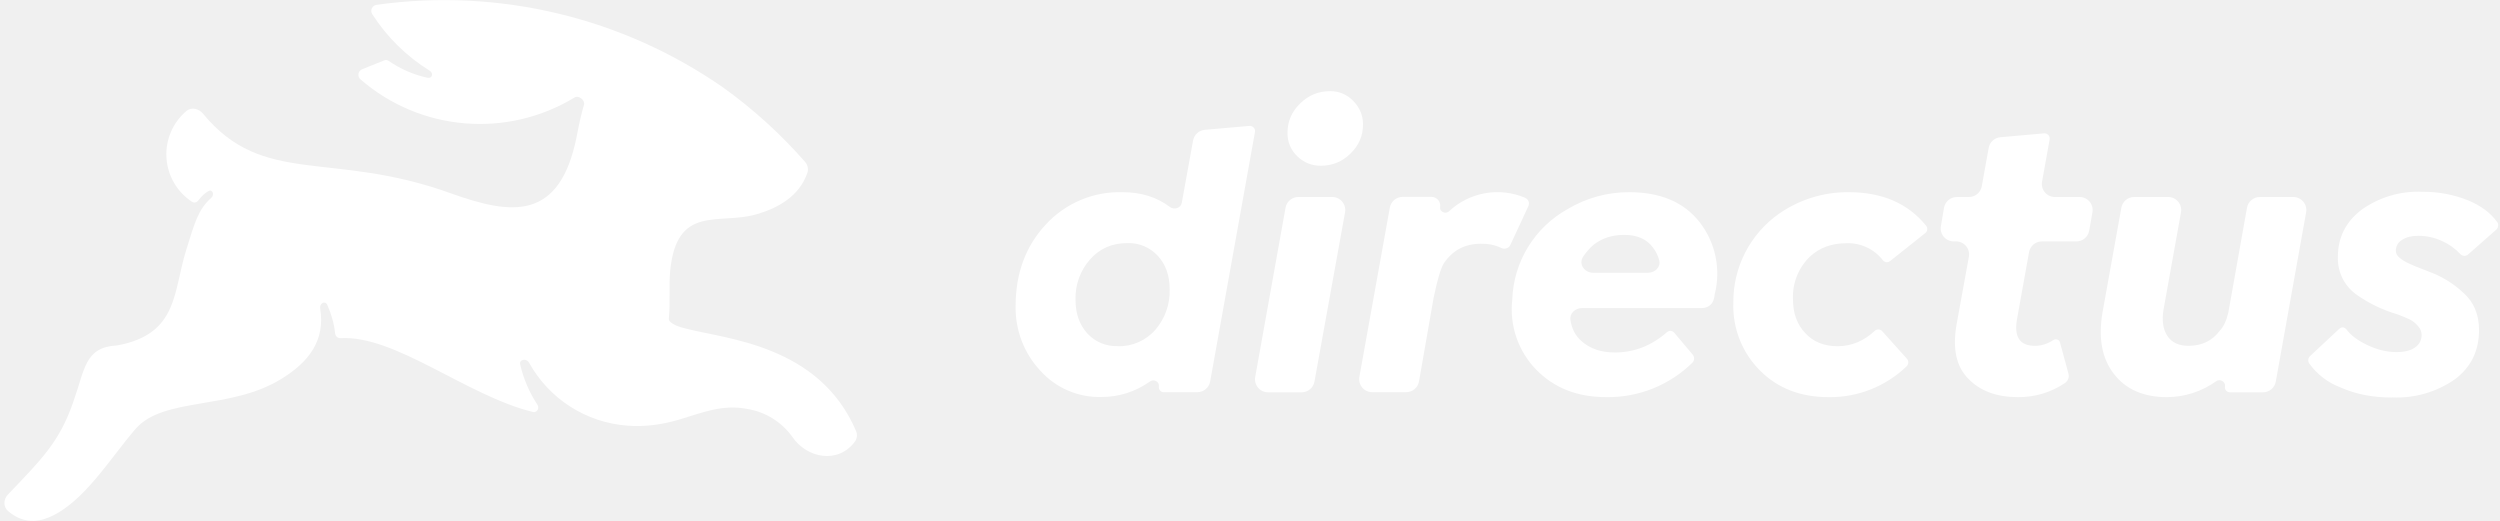
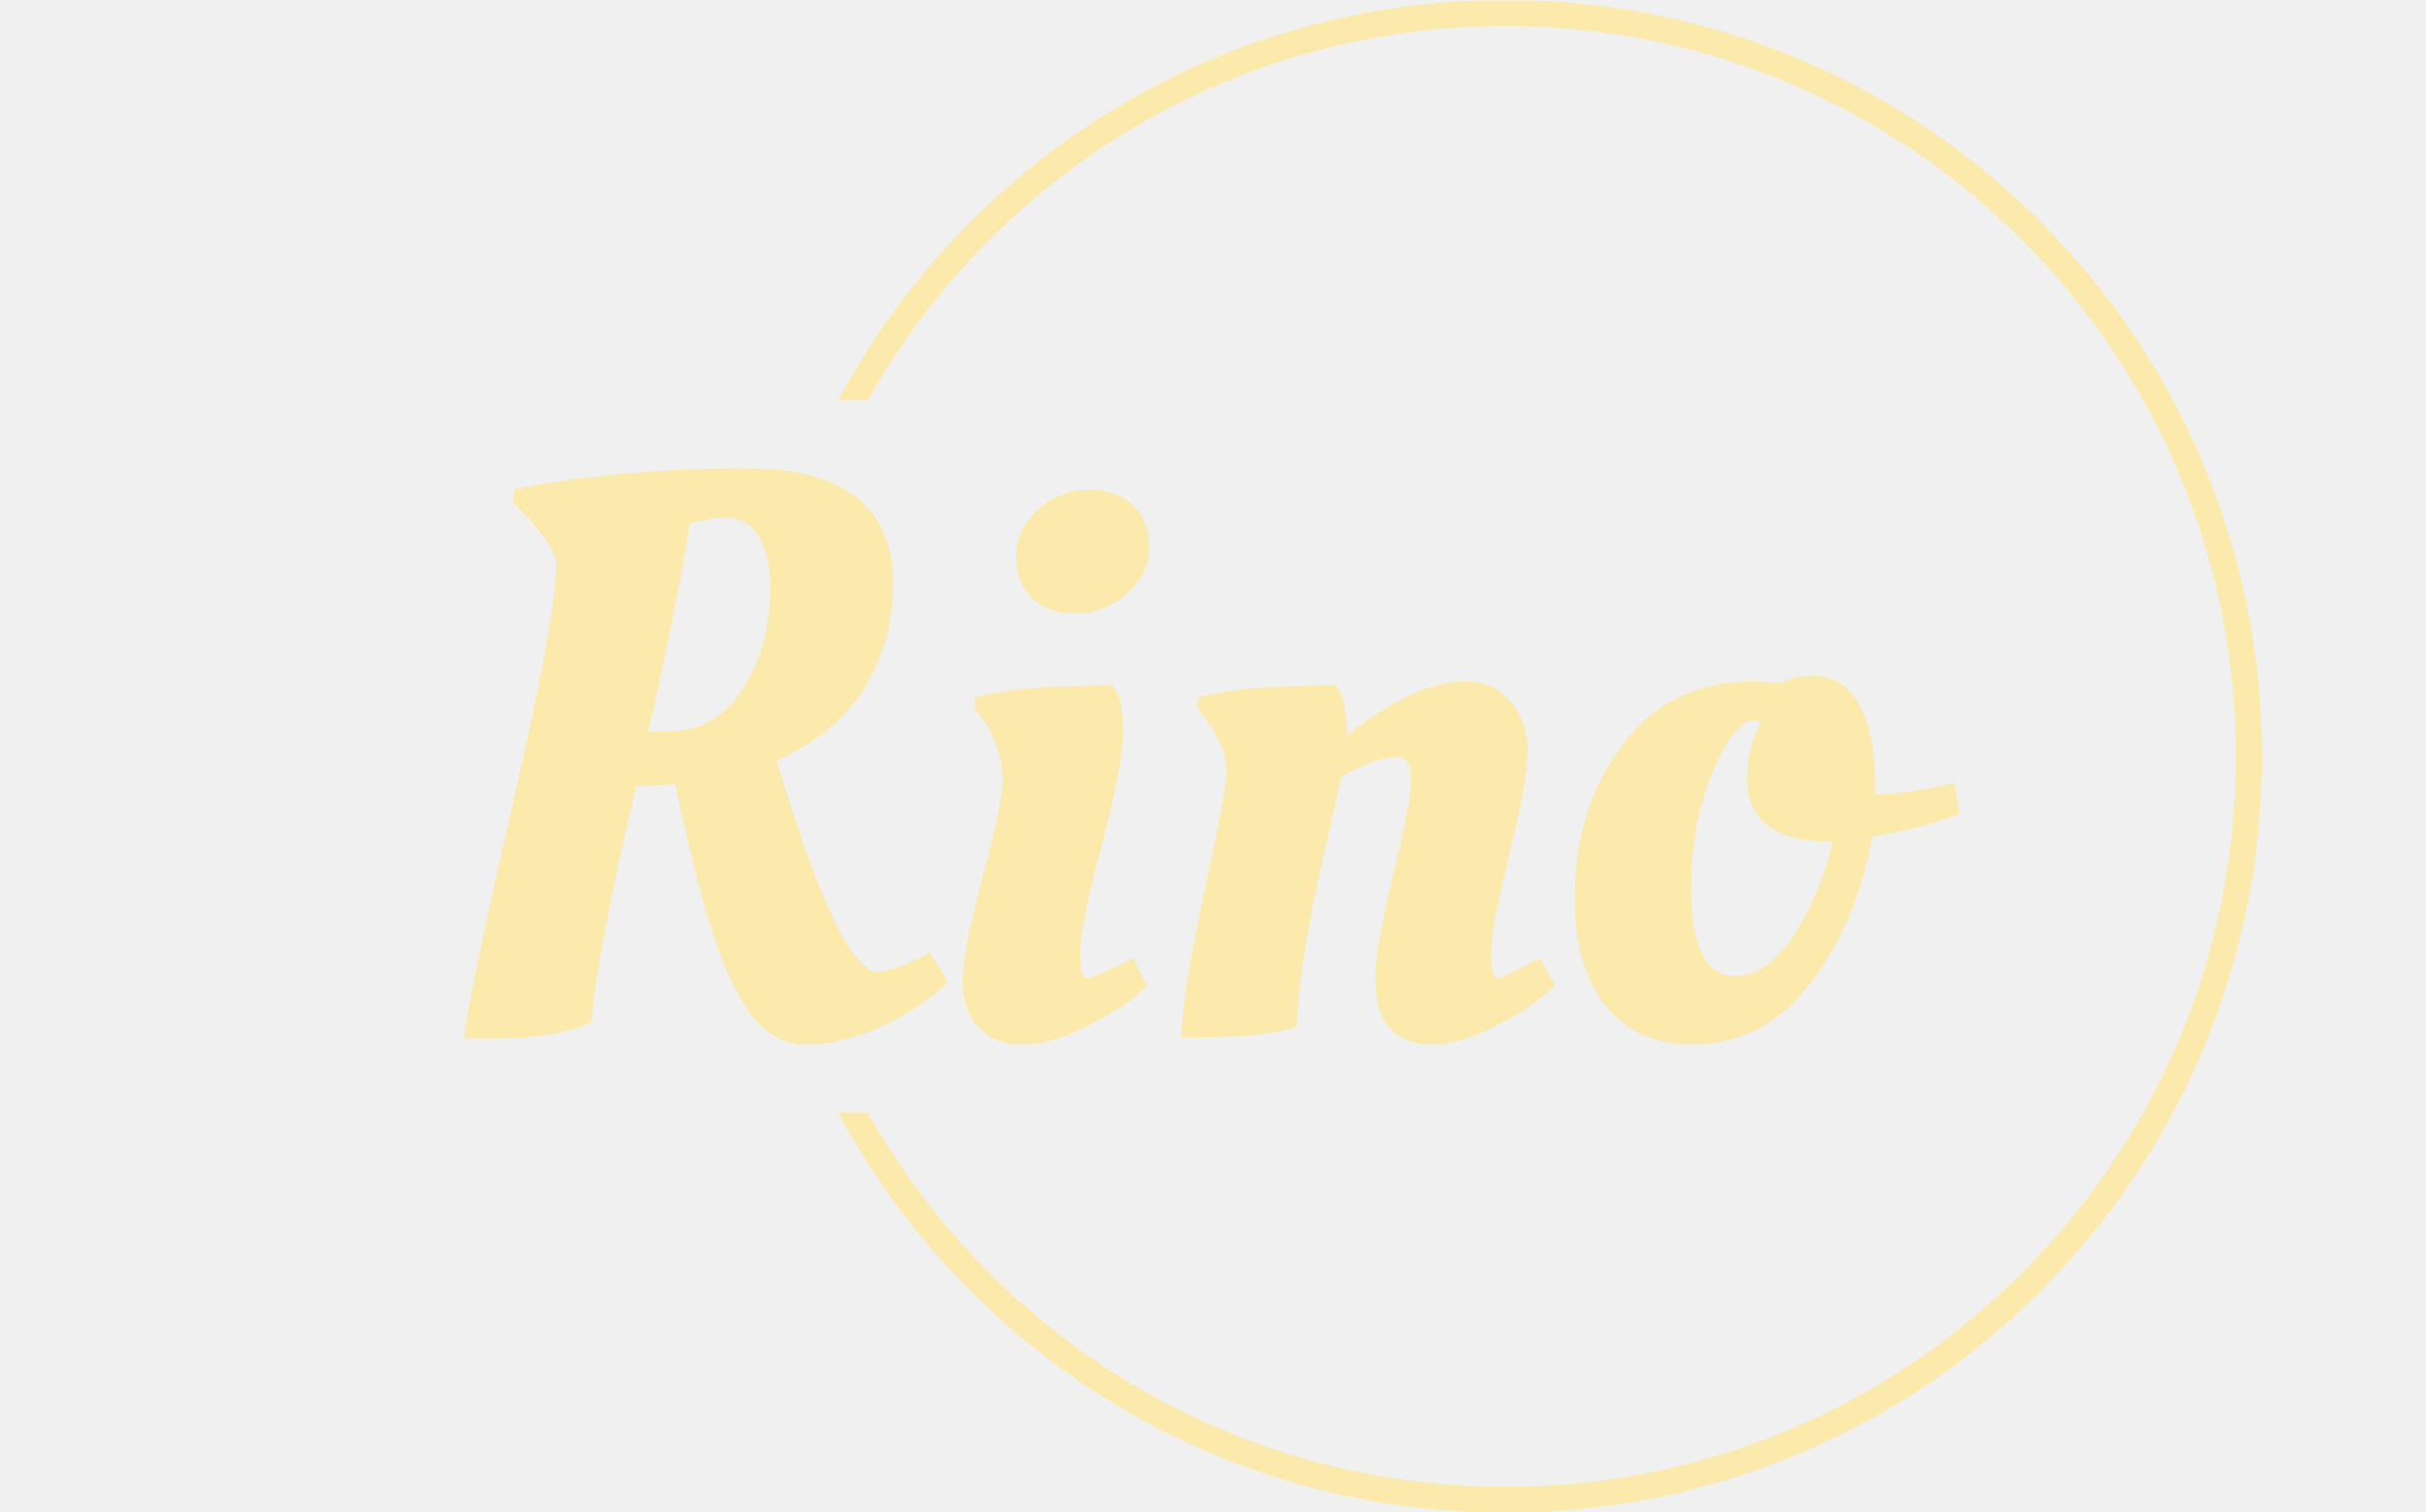
- <svg xmlns="http://www.w3.org/2000/svg" width="192" height="40" fill="none" viewBox="0 0 192 40">
-   <path fill-rule="evenodd" clip-rule="evenodd" d="M52.7 25.24c-.31-.07-.56-.15-.8-.25-.16-.08-.3-.16-.42-.27a.32.32 0 01-.11-.28c.12-1.27-.01-2.4.1-3.65.51-5.12 3.73-3.5 6.62-4.33 1.65-.47 3.31-1.39 3.92-3.2.1-.3.01-.62-.2-.85a37.06 37.06 0 00-6.26-5.68A37.5 37.5 0 0028.93.37a.47.47 0 00-.34.72A14.02 14.02 0 0033 5.43c.32.2.19.63-.18.54a8.39 8.39 0 01-2.98-1.3.36.36 0 00-.34-.03l-1.69.68a.46.46 0 00-.12.78 14 14 0 0016.43 1.39c.32-.2.83.2.73.56-.17.57-.36 1.36-.56 2.43-1.3 6.53-5.02 6.03-9.63 4.38-9.2-3.34-14.43-.49-19.07-6.13-.33-.4-.9-.53-1.28-.2a4.36 4.36 0 00.44 6.97c.15.1.34.06.45-.07.29-.37.52-.6.82-.76.31-.16.47.3.2.53-.99.87-1.27 1.91-1.91 3.97-1.02 3.21-.59 6.5-5.32 7.36-2.5.13-2.46 1.83-3.37 4.36-1.06 3.06-2.44 4.4-5 7.08-.36.36-.39.95 0 1.28 1.02.87 2.08.92 3.15.48 2.66-1.12 4.71-4.56 6.64-6.79 2.15-2.48 7.31-1.42 11.21-3.85 2.1-1.29 3.37-2.94 2.97-5.4-.07-.4.39-.64.55-.27.31.7.52 1.44.6 2.2.03.21.2.36.41.35 4.22-.24 9.67 4.41 14.77 5.67.31.08.53-.28.36-.55a9.41 9.41 0 01-1.33-3.1c-.1-.39.48-.5.68-.14a9.42 9.42 0 007.56 4.84c1.24.1 2.6-.05 4.02-.48 1.7-.51 3.27-1.17 5.14-.81a5.3 5.3 0 013.5 2.15c1.13 1.66 3.53 2.1 4.81.36a.83.83 0 00.08-.82c-2.82-6.6-9.97-7.05-13.05-7.85z" fill="#fff" />
-   <path d="M91.63 10.79a1 1 0 01.9-.82l3.42-.3a.4.4 0 01.43.48L92.94 29.3a1 1 0 01-.98.82h-2.59c-.23 0-.4-.2-.37-.44.06-.35-.37-.6-.67-.39-1.13.8-2.39 1.2-3.75 1.2a6.1 6.1 0 01-4.7-2.04A7.06 7.06 0 0178 23.49c0-2.5.77-4.58 2.31-6.24a7.69 7.69 0 015.9-2.49c1.43 0 2.64.38 3.63 1.13.33.25.85.1.92-.31l.87-4.8zm-5.8 15.8a3.7 3.7 0 002.9-1.26 4.54 4.54 0 001.1-3.1c0-1.06-.3-1.92-.9-2.57a3.02 3.02 0 00-2.35-.99c-1.18 0-2.13.42-2.87 1.26a4.47 4.47 0 00-1.11 3.1c0 1.05.3 1.9.9 2.57a3 3 0 002.34.98zM101.43 12.73c-.7 0-1.3-.25-1.8-.73a2.4 2.4 0 01-.75-1.8c0-.88.33-1.64.98-2.26.64-.63 1.4-.94 2.3-.94.69 0 1.28.25 1.78.76.5.52.74 1.12.74 1.79 0 .88-.32 1.62-.96 2.24-.64.63-1.4.94-2.29.94zm-.48 16.58a1 1 0 01-.98.82h-2.59a1 1 0 01-.98-1.18l2.33-13a1 1 0 01.99-.82h2.6a1 1 0 01.98 1.18l-2.35 13zM117.14 15.2c.11.05.2.14.25.25.05.12.04.26-.01.38L116 18.8a.5.5 0 01-.22.24.55.55 0 01-.49 0c-.47-.23-1-.33-1.56-.32-1.23 0-2.17.5-2.84 1.5-.24.38-.5 1.27-.79 2.66l-1.12 6.41a1 1 0 01-.98.83h-2.6a1 1 0 01-1-1.18l2.34-13a1 1 0 01.99-.82h2.2c.42 0 .74.37.67.78-.06.35.4.57.67.34a5.44 5.44 0 015.86-1.05zM125.13 14.76c2.4 0 4.2.77 5.4 2.3a6.44 6.44 0 011.16 5.54c-.01.13-.04.26-.08.4-.1.4-.48.66-.9.66h-9.2c-.53 0-.98.4-.9.92.1.67.38 1.2.84 1.61.66.59 1.51.88 2.57.88 1.49 0 2.82-.52 4-1.56.08-.06.17-.1.26-.1.11 0 .22.05.3.14l1.43 1.7a.46.46 0 01-.03.6 9.23 9.23 0 01-6.62 2.65c-2.22 0-4-.7-5.38-2.11a6.64 6.64 0 01-1.84-5.36 8.27 8.27 0 014.25-6.97 9.12 9.12 0 014.74-1.3zm-3.55 4.96c-.37.57.11 1.23.78 1.23h4.2c.53 0 1-.43.87-.95a2.63 2.63 0 00-.47-.97c-.48-.67-1.24-1-2.25-.99-.91 0-1.7.26-2.35.78-.3.26-.56.57-.78.9zM140.43 30.5c-2.15 0-3.9-.68-5.26-2.04a7.02 7.02 0 01-2.05-5.23 8.25 8.25 0 013.5-6.81 9.21 9.21 0 015.35-1.66c2.59 0 4.57.86 5.96 2.58.08.1.1.23.07.36a.4.4 0 01-.14.2l-2.7 2.15a.4.4 0 01-.23.09.41.41 0 01-.33-.16 3.38 3.38 0 00-2.79-1.3c-1.13 0-2.07.34-2.81 1.03a4.29 4.29 0 00-1.3 3.26c0 1.1.32 1.96.95 2.62.61.66 1.44 1 2.47 1 1.07 0 2.03-.4 2.86-1.18a.4.4 0 01.57.02l1.9 2.12a.42.42 0 01-.02.58 8.45 8.45 0 01-6 2.37zM160.45 17.72a1 1 0 01-.99.82h-2.64a1 1 0 00-.99.83l-.92 5.12c-.25 1.38.2 2.07 1.38 2.07.49 0 .95-.15 1.4-.44a.35.35 0 01.38-.01c.07.04.12.11.14.2l.65 2.39a.67.67 0 01-.26.71 6.33 6.33 0 01-3.63 1.09c-1.62 0-2.89-.47-3.8-1.41-.92-.92-1.23-2.3-.91-4.15l.95-5.22a1 1 0 00-.98-1.18h-.19a1 1 0 01-.98-1.17l.24-1.41a1 1 0 01.99-.83h.93a1 1 0 00.98-.82l.53-2.95a1 1 0 01.9-.82l3.36-.3a.4.4 0 01.42.48l-.58 3.23a1 1 0 00.98 1.18h1.9a1 1 0 01.99 1.17l-.25 1.42zM171.14 23.98l1.43-8.03a1 1 0 01.99-.82h2.56a1 1 0 01.99 1.18l-2.33 13a1 1 0 01-.98.82h-2.54a.38.38 0 01-.38-.45c.06-.36-.38-.62-.68-.4a6.53 6.53 0 01-3.78 1.22c-1.8 0-3.16-.6-4.07-1.78-.92-1.18-1.21-2.75-.88-4.71l1.45-8.06a1 1 0 01.98-.82h2.61a1 1 0 01.99 1.18l-1.34 7.46c-.14.85-.04 1.53.3 2.04.34.5.88.75 1.61.75 1.03 0 1.83-.39 2.4-1.15.31-.33.53-.8.67-1.43zM183.7 30.53c-1.49 0-2.8-.26-3.96-.78a5.19 5.19 0 01-2.4-1.85.43.43 0 01-.06-.31c.02-.1.07-.2.15-.26l2.24-2.09c.07-.06.15-.1.24-.1.11 0 .22.07.3.16.32.44.84.83 1.54 1.17.77.38 1.54.57 2.31.57.61 0 1.08-.12 1.41-.35.34-.24.51-.56.51-.97 0-.24-.09-.47-.27-.67-.18-.22-.4-.39-.65-.52-.33-.15-.65-.29-.97-.4a10.5 10.5 0 01-3.05-1.46 3.4 3.4 0 01-1.49-2.96c0-1.46.6-2.66 1.79-3.58a7.44 7.44 0 014.7-1.4 9.2 9.2 0 013.52.66c.98.41 1.72.96 2.22 1.66.07.09.1.2.07.32-.01.1-.06.2-.14.27l-2.17 1.91a.42.42 0 01-.27.1.44.44 0 01-.32-.14 4.26 4.26 0 00-1.4-1 4.38 4.38 0 00-1.82-.4c-.52 0-.94.1-1.26.32a.94.94 0 00-.47.82c0 .21.1.4.28.54.24.2.5.35.78.47l.43.19a44.05 44.05 0 001.33.52 7.64 7.64 0 012.7 1.85c.58.67.87 1.52.87 2.53 0 1.59-.61 2.84-1.84 3.77a7.79 7.79 0 01-4.85 1.4z" fill="#fff" />
+ <svg xmlns="http://www.w3.org/2000/svg" version="1.1" width="1000" height="623" viewBox="0 0 1000 623">
+   <g transform="matrix(1,0,0,1,-0.6060606,0.2522267)">
+     <svg viewBox="0 0 396 247" data-background-color="#ffffff" preserveAspectRatio="xMidYMid meet" height="623" width="1000">
+       <g id="tight-bounds" transform="matrix(1,0,0,1,0.24,-0.1)">
+         <svg viewBox="0 0 395.52 247.2" height="247.2" width="395.52">
+           <g>
+             <svg />
+           </g>
+           <g>
+             <svg viewBox="0 0 395.52 247.2" height="247.2" width="395.52">
+               <g transform="matrix(1,0,0,1,75.54432,76.5137)">
+                 <svg viewBox="0 0 244.431 94.173" height="94.173" width="244.431">
+                   <g>
+                     <svg viewBox="0 0 244.431 94.173" height="94.173" width="244.431">
+                       <g>
+                         <svg viewBox="0 0 244.431 94.173" height="94.173" width="244.431">
+                           <g>
+                             <svg viewBox="0 0 244.431 94.173" height="94.173" width="244.431">
+                               <g id="textblocktransform">
+                                 <svg viewBox="0 0 244.431 94.173" height="94.173" width="244.431" id="textblock">
+                                   <g>
+                                     <svg viewBox="0 0 244.431 94.173" height="94.173" width="244.431">
+                                       <g transform="matrix(1,0,0,1,0,0)">
+                                         <svg width="244.431" viewBox="2.2 -35.5 93.69 36.1" height="94.173" data-palette-color="#fbeaab">
+                                           <path d="M3.5 0.25L3.5 0.25Q2.55 0.25 2.2 0.2L2.2 0.2Q2.55-2.7 5.28-14.53 8-26.35 8-29.5L8-29.5Q8-30.1 7.3-31.08 6.6-32.05 5.9-32.7L5.9-32.7 5.25-33.4 5.4-34.2Q12.25-35.5 19.9-35.5L19.9-35.5Q29.1-35.5 29.1-28.25L29.1-28.25Q29.1-24.7 27.33-21.78 25.55-18.85 21.8-17.2L21.8-17.2Q24.6-7.85 26.6-5.1L26.6-5.1Q27.5-3.95 28-3.95L28-3.95Q28.9-3.95 30.8-4.85L30.8-4.85 31.4-5.15 32.55-3.3Q30.7-1.6 28.28-0.5 25.85 0.6 23.73 0.6 21.6 0.6 20.23-1.23 18.85-3.05 17.73-6.6 16.6-10.15 15.45-15.7L15.45-15.7Q13.85-15.6 13-15.6L13-15.6Q10.45-4.65 10.2-0.8L10.2-0.8Q8.05 0.25 3.5 0.25ZM13.75-19L14.95-19Q17.95-19 19.68-21.68 21.4-24.35 21.4-28.05L21.4-28.05Q21.4-30 20.7-31.2 20-32.4 18.6-32.4L18.6-32.4Q18-32.4 17.18-32.23 16.35-32.05 16.35-32L16.35-32Q15.55-26.85 13.75-19L13.75-19ZM43.5-19.05Q43.5-16.95 42.15-11.83 40.8-6.7 40.8-5.13 40.8-3.55 41.25-3.55L41.25-3.55Q41.55-3.55 43.55-4.5L43.55-4.5 44.15-4.8 45-3.05Q44.55-2.65 43.8-2.05 43.05-1.45 41-0.43 38.95 0.6 37.2 0.6 35.45 0.6 34.45-0.48 33.45-1.55 33.45-3.38 33.45-5.2 34.7-9.88 35.95-14.55 35.95-15.95L35.95-15.95Q35.95-18.05 34.65-19.9L34.65-19.9 34.2-20.5 34.25-21.15Q36.9-21.9 42.85-21.9L42.85-21.9Q43.5-21.15 43.5-19.05ZM37.8-27.38Q36.8-28.35 36.8-30 36.8-31.65 38.17-32.9 39.55-34.15 41.35-34.15 43.15-34.15 44.15-33.15 45.15-32.15 45.15-30.53 45.15-28.9 43.72-27.65 42.3-26.4 40.55-26.4 38.8-26.4 37.8-27.38ZM48.1 0.15L48.1 0.15 47.15 0.15Q47.15-2.2 48.57-8.85 50-15.5 50-16.4L50-16.4Q50-18.05 48.6-19.9L48.6-19.9 48.15-20.5 48.2-21.15Q50.9-21.9 56.85-21.9L56.85-21.9Q57.5-21.05 57.55-18.8L57.55-18.8Q61.9-22.15 64.9-22.15L64.9-22.15Q66.7-22.15 67.77-20.9 68.84-19.65 68.84-17.78 68.84-15.9 67.7-11.3 66.55-6.7 66.55-5.13 66.55-3.55 66.95-3.55L66.95-3.55Q67.25-3.55 69.05-4.5L69.05-4.5 69.65-4.8 70.55-3.05Q70.09-2.65 69.34-2.05 68.59-1.45 66.57-0.43 64.55 0.6 62.95 0.6L62.95 0.6Q59.3 0.6 59.3-3.55L59.3-3.55Q59.3-5.3 60.42-10 61.55-14.7 61.55-16.05 61.55-17.4 60.7-17.4L60.7-17.4Q59.25-17.4 57.15-16.15L57.15-16.15Q57-15.3 56.15-11.65L56.15-11.65Q54.4-3.8 54.4-0.55L54.4-0.55Q52.65 0.15 48.1 0.15ZM79.14 0.6L79.14 0.6Q75.69 0.6 73.74-1.83 71.79-4.25 71.79-8.6L71.79-8.6Q71.79-14.15 74.77-18.15 77.74-22.15 82.99-22.15L82.99-22.15 84.79-22.05Q85.64-22.5 86.69-22.5L86.69-22.5Q90.64-22.5 90.64-15.05L90.64-15.05Q92.69-15.15 94.79-15.6L94.79-15.6 95.59-15.8 95.89-13.85Q94.24-13.15 91.44-12.6L91.44-12.6 90.44-12.4Q89.49-7.15 86.59-3.28 83.69 0.6 79.14 0.6ZM81.84-3.7L81.84-3.7Q83.94-3.7 85.62-6.4 87.29-9.1 87.94-12.1L87.94-12.1Q82.59-12.1 82.59-16.1L82.59-16.1Q82.59-17.7 83.24-19.1L83.24-19.1 83.49-19.6Q83.29-19.7 82.99-19.7 82.69-19.7 82.54-19.6L82.54-19.6Q81.29-18.8 80.19-15.85 79.09-12.9 79.09-9.1L79.09-9.1Q79.09-3.7 81.84-3.7Z" opacity="1" transform="matrix(1,0,0,1,0,0)" fill="#fbeaab" class="wordmark-text-0" data-fill-palette-color="primary" id="text-0" />
+                                         </svg>
+                                       </g>
+                                     </svg>
+                                   </g>
+                                 </svg>
+                               </g>
+                             </svg>
+                           </g>
+                         </svg>
+                       </g>
+                     </svg>
+                   </g>
+                 </svg>
+               </g>
+               <g>
+                 <path d="M245.816 0c68.262 0 123.6 55.338 123.6 123.6 0 68.262-55.338 123.6-123.6 123.6-47.219 0-88.254-26.479-109.067-65.398h4.841c20.419 36.487 59.442 61.151 104.226 61.152 65.917 0 119.354-53.436 119.353-119.354 0-65.917-53.436-119.354-119.353-119.354-44.784 0-83.807 24.665-104.226 61.152l-4.841 0c20.812-38.919 61.847-65.398 109.067-65.398z" fill="#fbeaab" stroke="transparent" data-fill-palette-color="tertiary" />
+               </g>
+             </svg>
+           </g>
+           <defs />
+         </svg>
+         <rect width="395.52" height="247.2" fill="none" stroke="none" visibility="hidden" />
+       </g>
+     </svg>
+   </g>
</svg>
